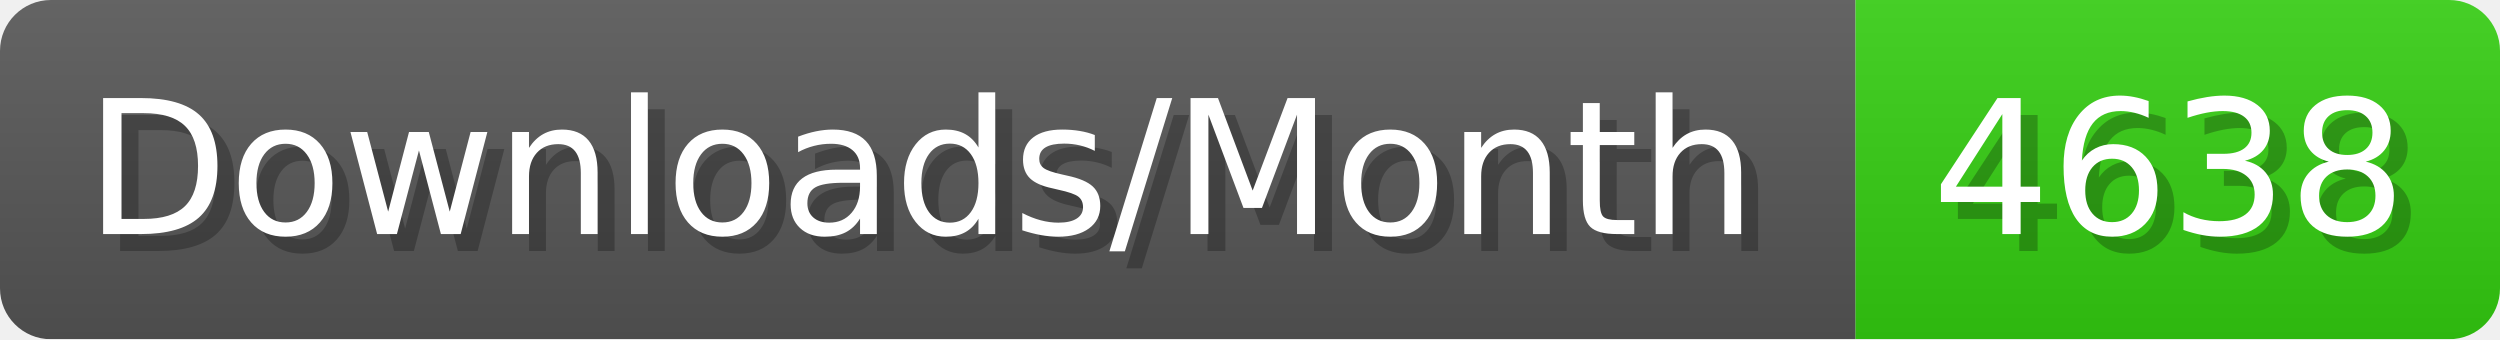
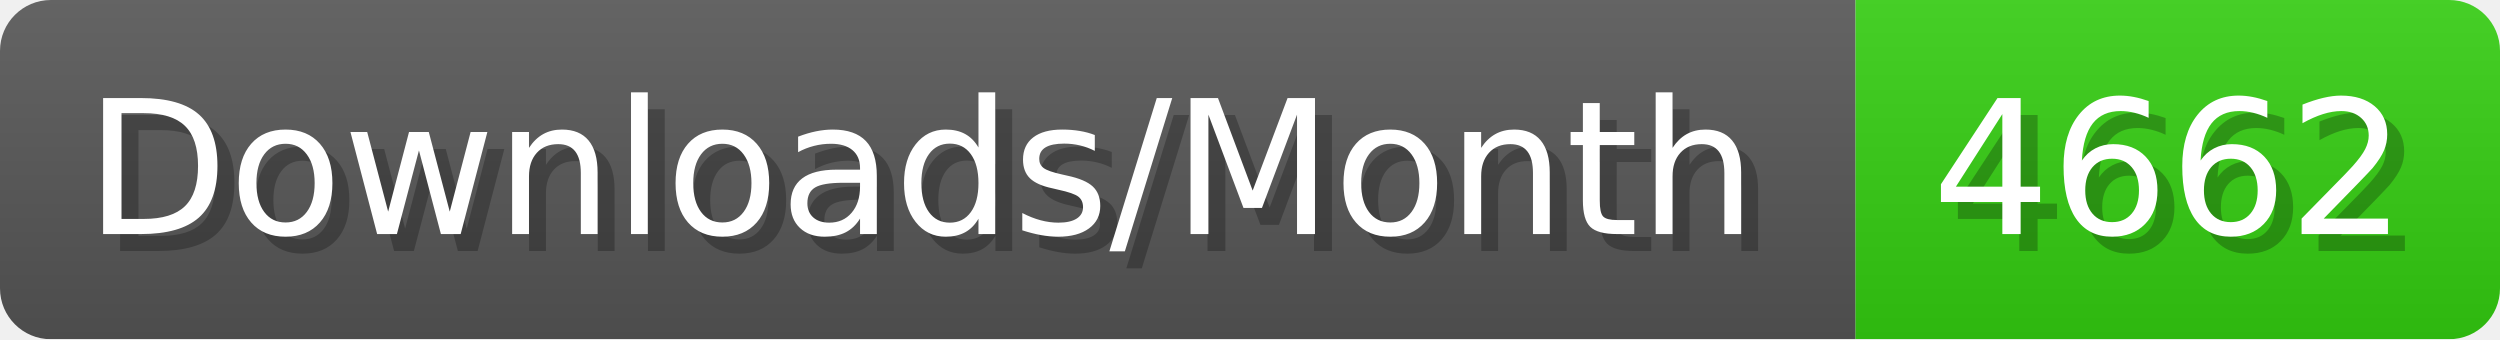
- <svg xmlns="http://www.w3.org/2000/svg" width="147.4" height="20" viewBox="0 0 1474 200" role="img" aria-label="Downloads/Month: 4638">
+ <svg xmlns="http://www.w3.org/2000/svg" width="147.4" height="20" viewBox="0 0 1474 200" role="img" aria-label="Downloads/Month: 4662">
  <linearGradient id="YlXUI" x2="0" y2="100%">
    <stop offset="0" stop-opacity=".1" stop-color="#EEE" />
    <stop offset="1" stop-opacity=".1" />
  </linearGradient>
  <mask id="JHhop">
    <rect width="1474" height="200" rx="30" fill="#FFF" />
  </mask>
  <g mask="url(#JHhop)">
    <rect width="1094" height="200" fill="#555" />
    <rect width="380" height="200" fill="#3C1" x="1094" />
    <rect width="1474" height="200" fill="url(#YlXUI)" />
  </g>
  <g aria-hidden="true" fill="#fff" text-anchor="start" font-family="Verdana,DejaVu Sans,sans-serif" font-size="110">
    <text x="60" y="148" textLength="994" fill="#000" opacity="0.25">Downloads/Month</text>
    <text x="50" y="138" textLength="994">Downloads/Month</text>
-     <text x="1149" y="148" textLength="280" fill="#000" opacity="0.25">4638</text>
-     <text x="1139" y="138" textLength="280">4638</text>
+     <text x="1149" y="148" textLength="280" fill="#000" opacity="0.25">4662</text>
+     <text x="1139" y="138" textLength="280">4662</text>
  </g>
</svg>
